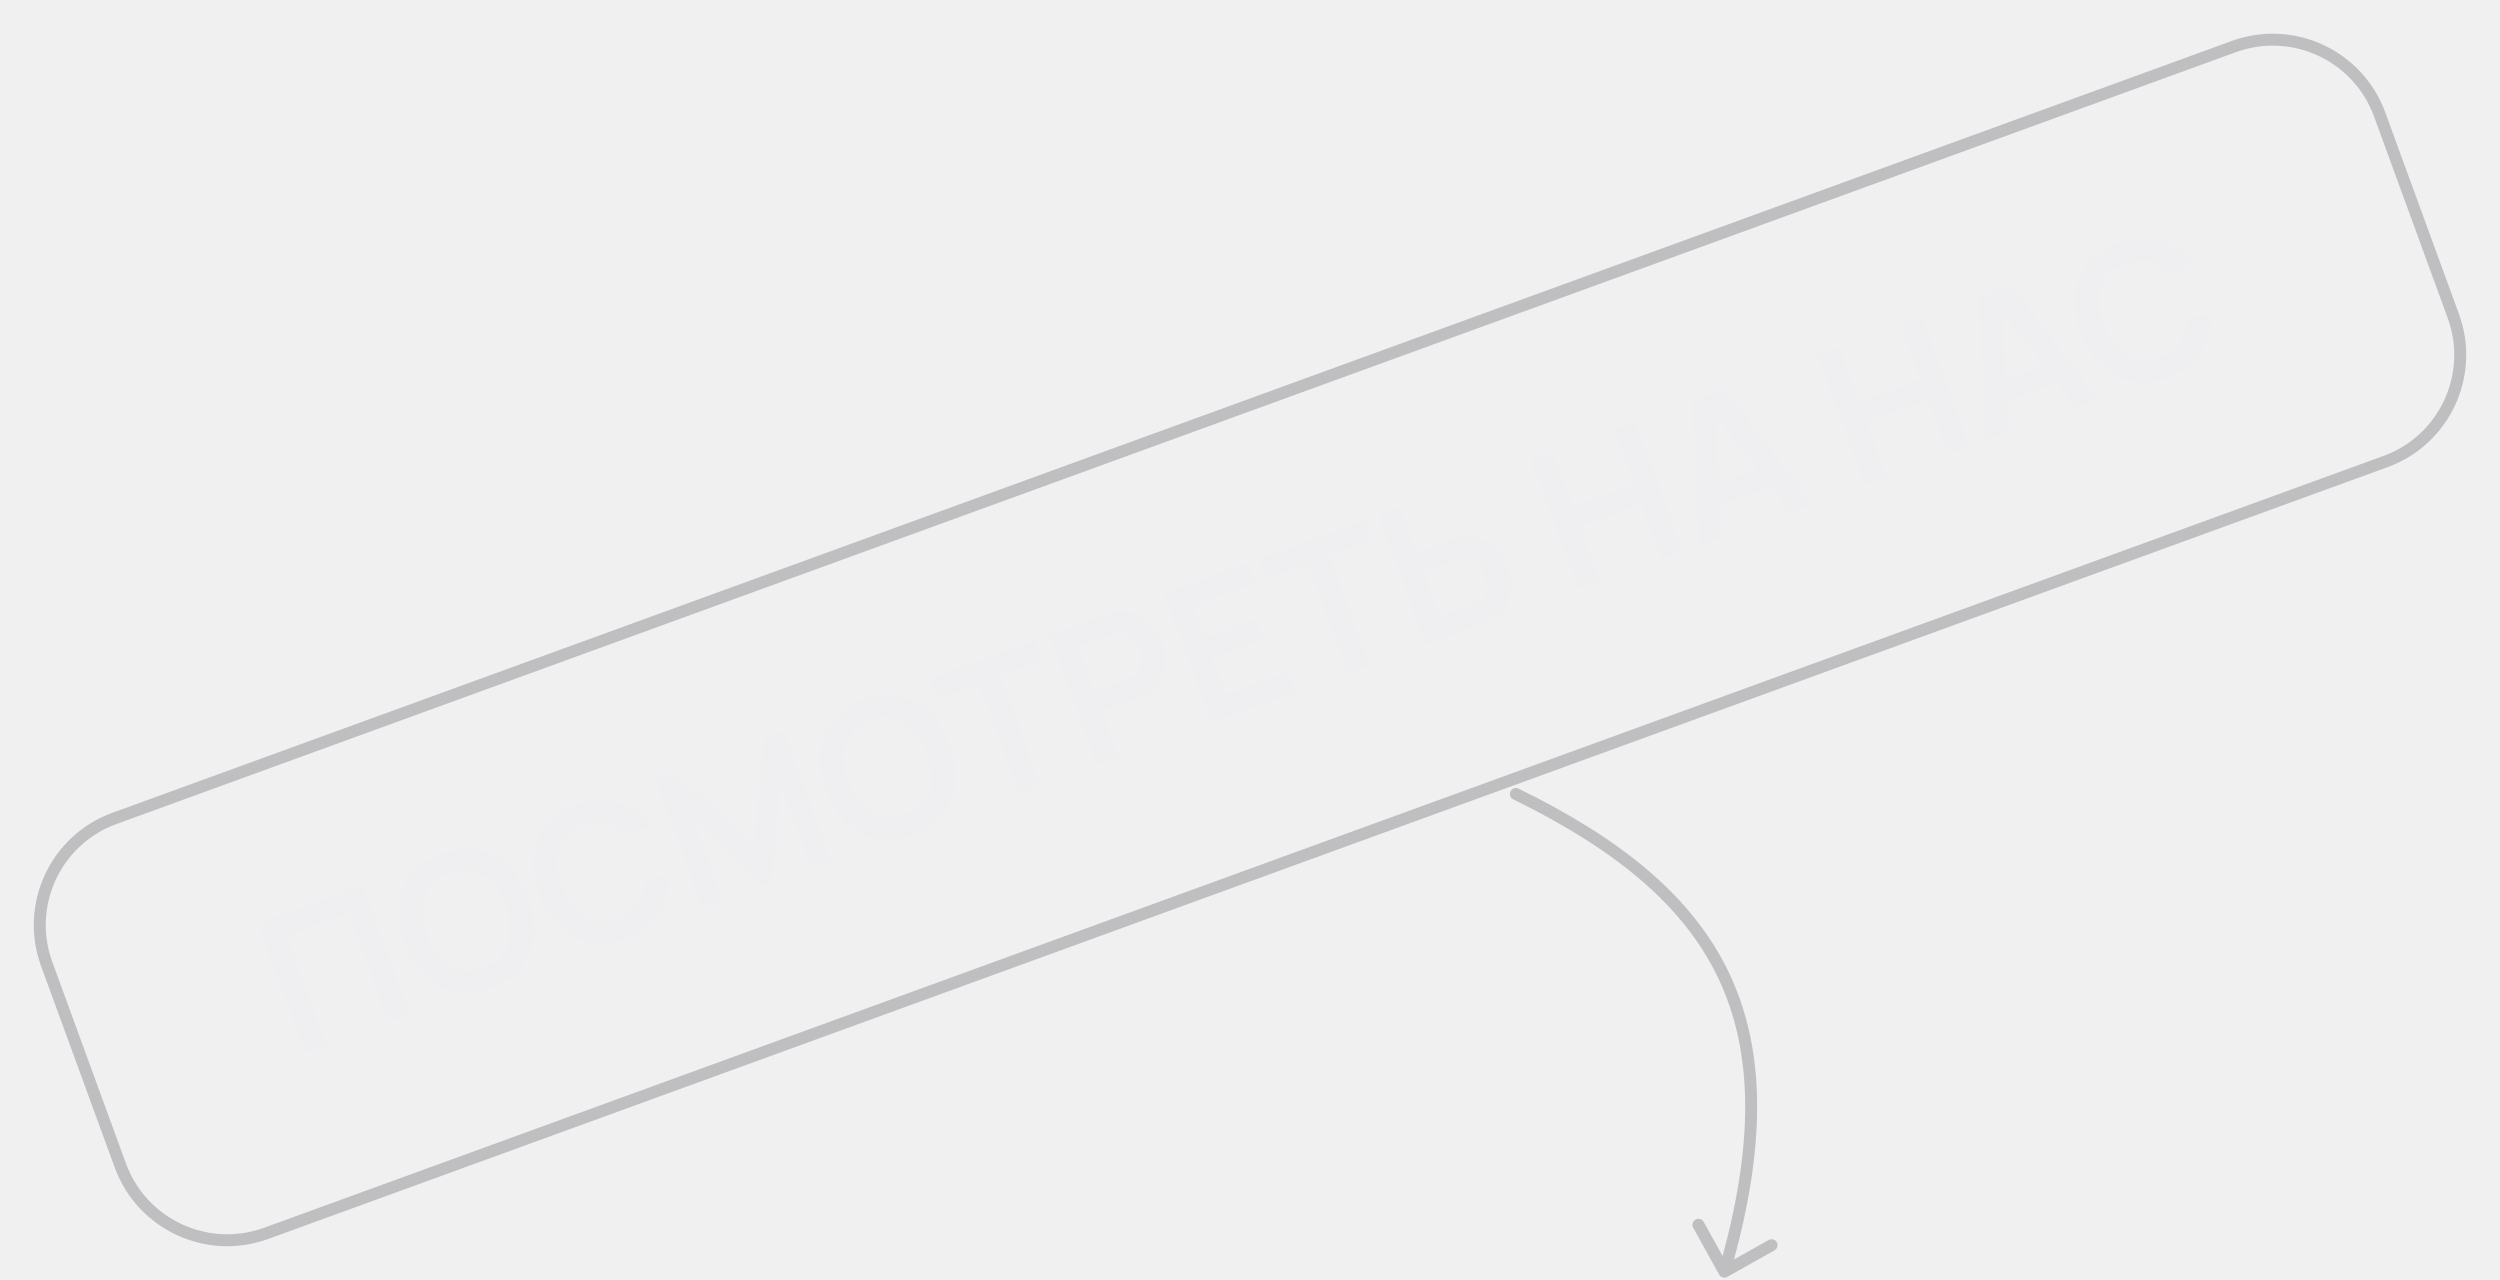
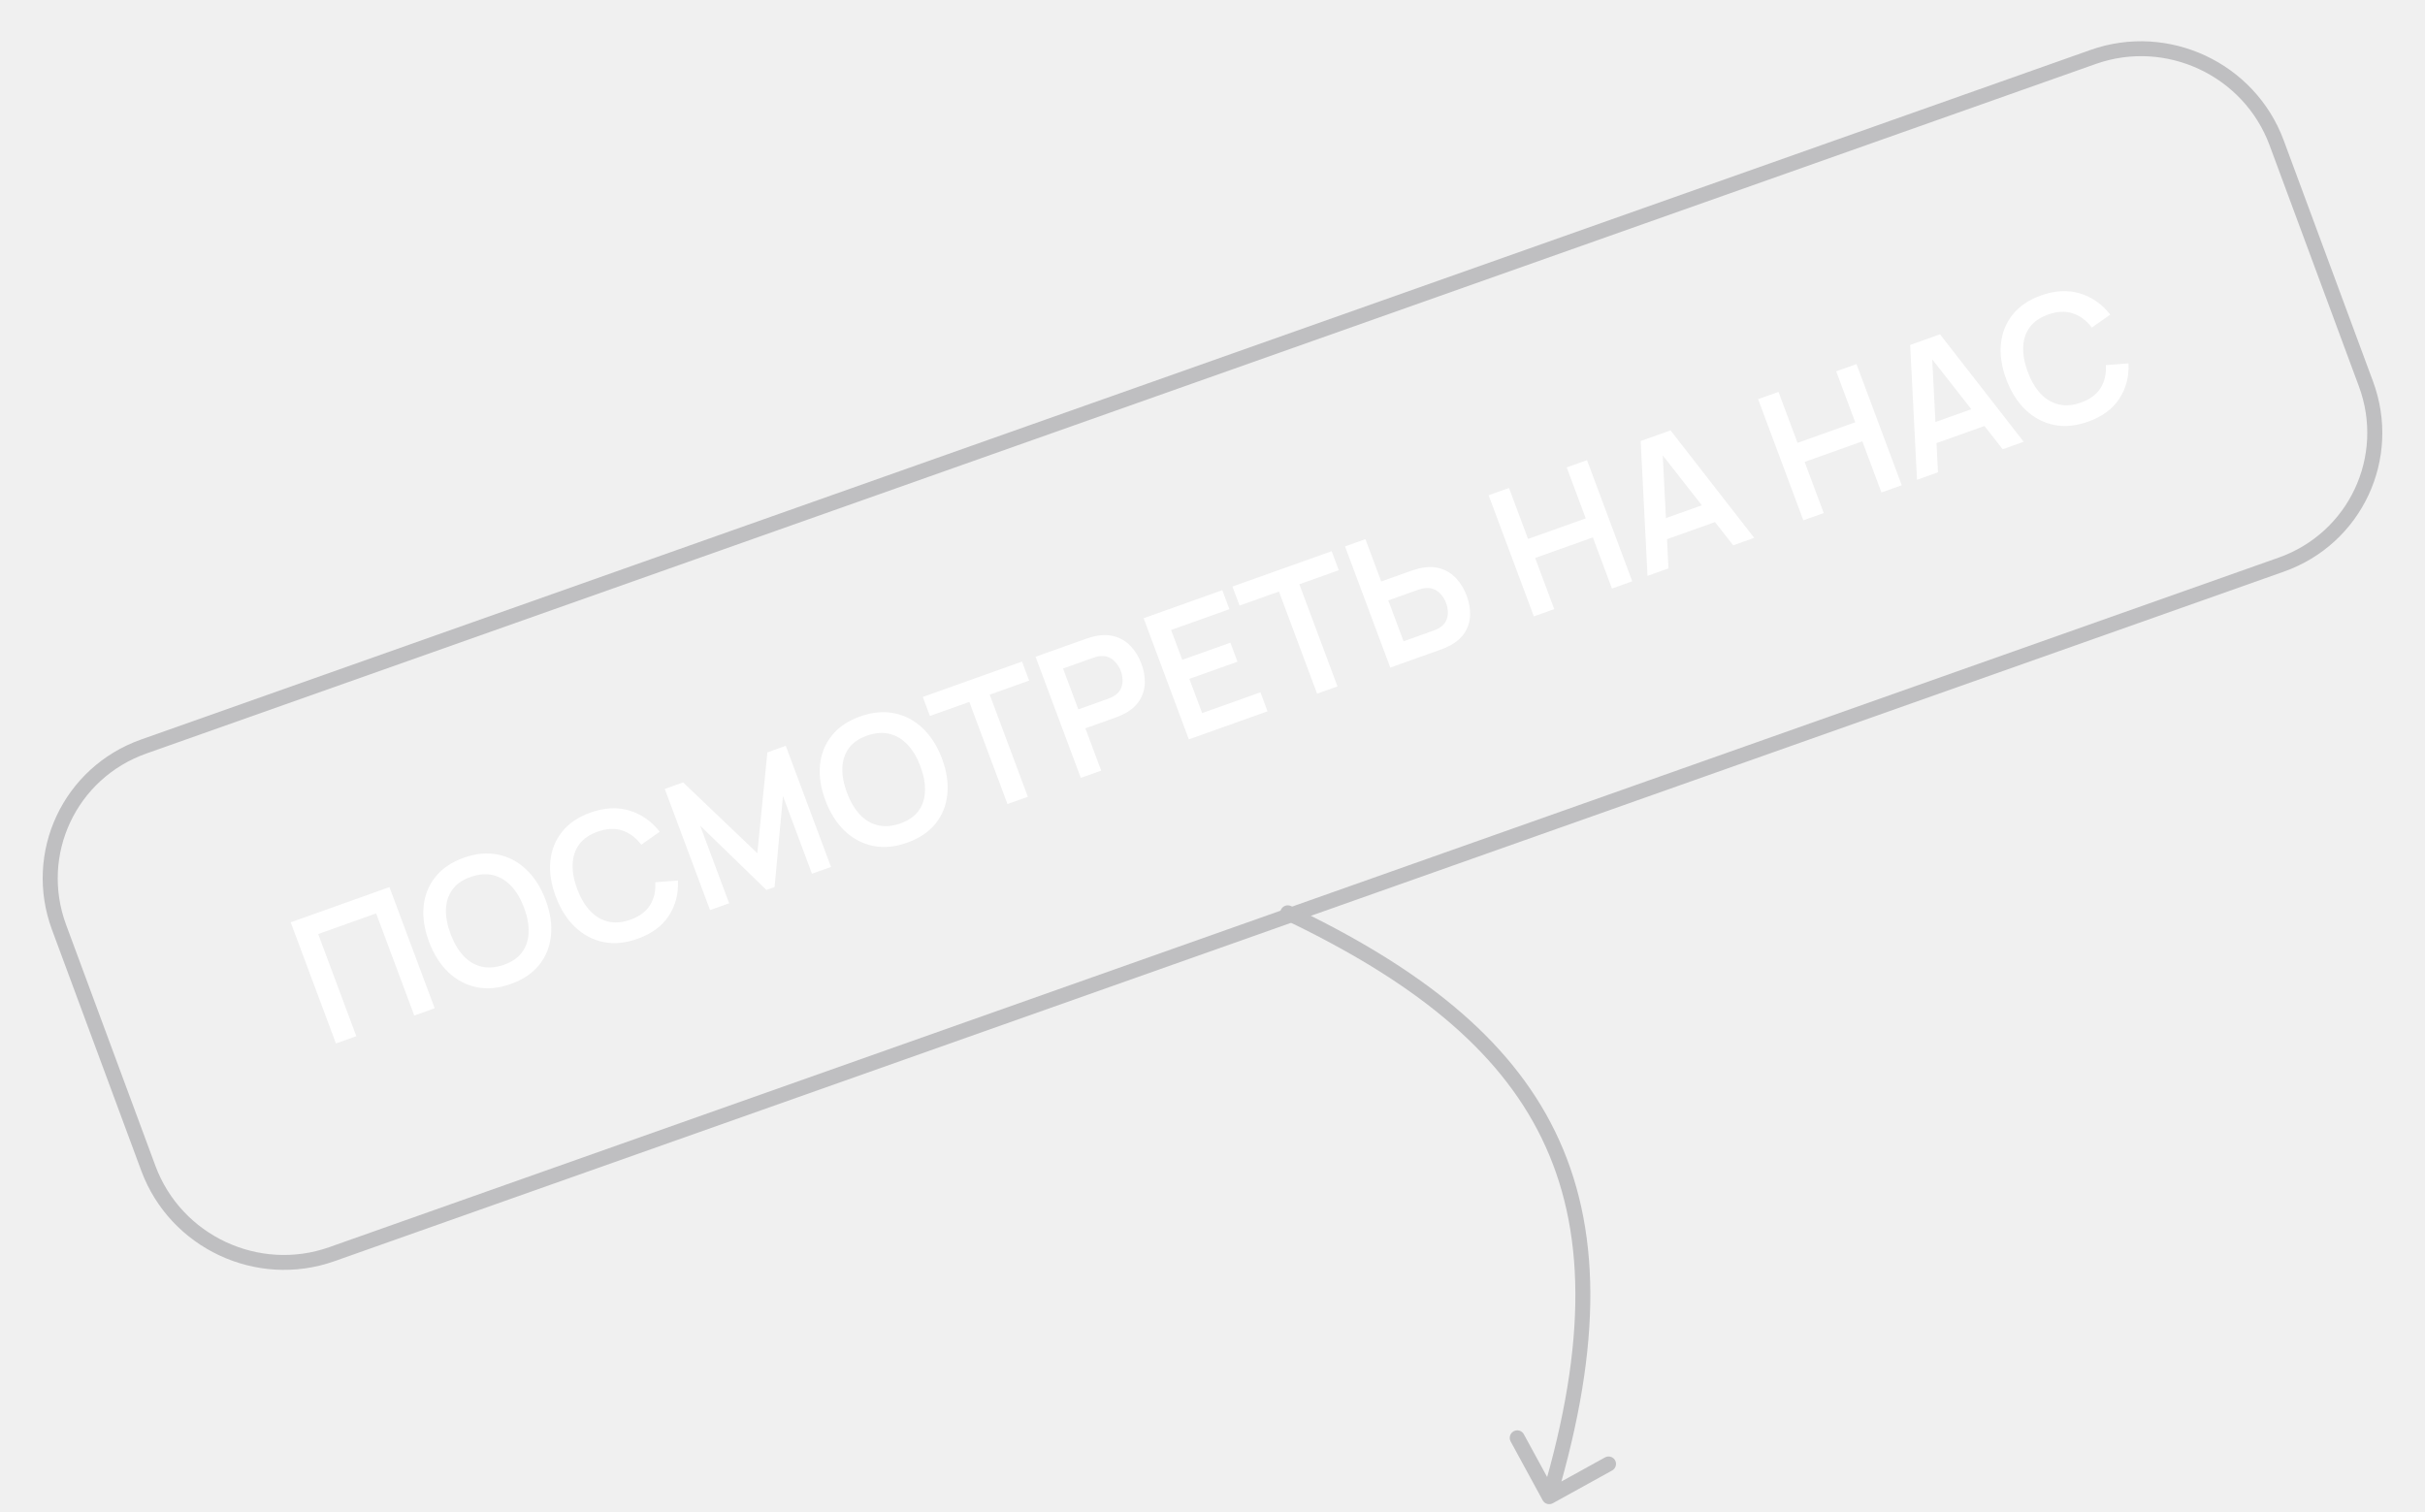
- <svg xmlns="http://www.w3.org/2000/svg" width="209" height="107" viewBox="0 0 209 107" fill="none">
-   <g filter="url(#filter0_b_662_869)">
-     <rect x="0.641" y="0.299" width="207.565" height="36.937" rx="9.5" transform="matrix(0.939631 -0.34219 0.343342 0.939211 -0.0637652 71.6066)" stroke="#BFBFC1" />
+ <svg xmlns="http://www.w3.org/2000/svg" width="162" height="101" viewBox="0 0 162 101" fill="none">
+   <g filter="url(#filter0_b_698_510)">
+     <rect x="0.645" y="0.302" width="157.143" height="36.173" rx="9.5" transform="matrix(0.942742 -0.333522 0.347359 0.937732 -0.0680046 52.9781)" stroke="#BFBFC1" />
  </g>
-   <path d="M25.505 88.01L21.549 77.19L30.322 73.996L34.277 84.815L32.466 85.475L29.131 76.353L23.982 78.228L27.316 87.35L25.505 88.01ZM41.044 82.606C39.962 83 38.949 83.103 38.005 82.913C37.059 82.718 36.224 82.273 35.498 81.578C34.778 80.881 34.213 79.974 33.805 78.857C33.397 77.74 33.243 76.683 33.345 75.687C33.451 74.689 33.804 73.814 34.404 73.062C35.002 72.305 35.842 71.73 36.924 71.336C38.007 70.942 39.021 70.842 39.966 71.037C40.915 71.225 41.75 71.667 42.47 72.364C43.196 73.059 43.763 73.965 44.171 75.082C44.579 76.199 44.73 77.257 44.624 78.255C44.522 79.251 44.17 80.128 43.567 80.887C42.968 81.639 42.127 82.212 41.044 82.606ZM40.421 80.901C41.149 80.641 41.694 80.261 42.057 79.76C42.424 79.257 42.619 78.667 42.644 77.988C42.673 77.308 42.544 76.572 42.254 75.78C41.965 74.989 41.591 74.347 41.133 73.856C40.678 73.357 40.148 73.034 39.543 72.885C38.943 72.735 38.278 72.787 37.548 73.041C36.819 73.301 36.274 73.681 35.912 74.182C35.55 74.683 35.354 75.273 35.325 75.954C35.3 76.632 35.432 77.368 35.722 78.159C36.011 78.95 36.383 79.595 36.838 80.094C37.291 80.587 37.818 80.909 38.418 81.06C39.023 81.208 39.691 81.155 40.421 80.901ZM52.305 78.505C51.223 78.9 50.21 79.002 49.266 78.812C48.32 78.617 47.484 78.172 46.759 77.477C46.039 76.78 45.474 75.873 45.066 74.756C44.657 73.639 44.504 72.582 44.606 71.586C44.712 70.588 45.065 69.713 45.665 68.961C46.263 68.204 47.103 67.629 48.185 67.235C49.433 66.78 50.587 66.715 51.648 67.038C52.707 67.356 53.597 67.983 54.32 68.917L52.677 70.086C52.208 69.456 51.649 69.036 50.998 68.824C50.345 68.608 49.615 68.647 48.809 68.94C48.082 69.205 47.535 69.589 47.168 70.091C46.806 70.592 46.61 71.183 46.581 71.863C46.554 72.537 46.683 73.27 46.968 74.064C47.257 74.855 47.63 75.502 48.087 76.006C48.546 76.503 49.079 76.825 49.684 76.974C50.289 77.122 50.955 77.064 51.682 76.8C52.489 76.506 53.072 76.066 53.431 75.481C53.791 74.896 53.948 74.215 53.902 73.437L55.913 73.275C55.963 74.454 55.687 75.508 55.084 76.438C54.479 77.362 53.553 78.051 52.305 78.505ZM58.744 75.905L54.789 65.085L56.42 64.491L62.965 70.792L63.907 61.765L65.538 61.17L69.494 71.99L67.802 72.606L65.267 65.671L64.48 73.816L63.758 74.079L57.908 68.351L60.443 75.286L58.744 75.905ZM76.266 69.779C75.183 70.174 74.17 70.276 73.226 70.086C72.281 69.891 71.445 69.446 70.72 68.751C69.999 68.054 69.435 67.147 69.026 66.03C68.618 64.913 68.465 63.857 68.566 62.861C68.673 61.862 69.026 60.987 69.625 60.236C70.223 59.479 71.063 58.903 72.146 58.509C73.228 58.115 74.242 58.015 75.188 58.21C76.137 58.398 76.971 58.84 77.692 59.537C78.417 60.232 78.984 61.138 79.392 62.255C79.801 63.372 79.952 64.43 79.845 65.428C79.744 66.424 79.392 67.302 78.789 68.06C78.189 68.812 77.348 69.385 76.266 69.779ZM75.642 68.074C76.371 67.814 76.916 67.434 77.278 66.933C77.645 66.431 77.841 65.84 77.865 65.161C77.895 64.481 77.765 63.745 77.476 62.953C77.186 62.162 76.813 61.52 76.355 61.029C75.9 60.53 75.37 60.207 74.765 60.058C74.165 59.908 73.499 59.96 72.769 60.215C72.041 60.474 71.495 60.854 71.133 61.355C70.771 61.856 70.576 62.447 70.546 63.127C70.522 63.806 70.654 64.541 70.943 65.332C71.233 66.124 71.605 66.769 72.059 67.267C72.512 67.761 73.039 68.082 73.639 68.233C74.244 68.382 74.912 68.328 75.642 68.074ZM85.174 66.28L81.839 57.158L78.336 58.434L77.715 56.736L86.533 53.525L87.154 55.223L83.651 56.499L86.985 65.62L85.174 66.28ZM91.69 63.907L87.735 53.087L92.207 51.458C92.313 51.42 92.45 51.376 92.619 51.325C92.786 51.27 92.944 51.23 93.094 51.204C93.755 51.071 94.347 51.091 94.87 51.263C95.398 51.434 95.85 51.73 96.225 52.149C96.603 52.562 96.901 53.067 97.119 53.663C97.335 54.254 97.433 54.831 97.412 55.395C97.389 55.954 97.23 56.469 96.937 56.939C96.648 57.407 96.21 57.802 95.624 58.124C95.491 58.195 95.341 58.267 95.174 58.339C95.012 58.409 94.881 58.462 94.781 58.499L92.12 59.468L93.502 63.247L91.69 63.907ZM91.502 57.777L94.088 56.836C94.188 56.799 94.299 56.753 94.421 56.697C94.542 56.642 94.65 56.58 94.745 56.511C95.018 56.327 95.205 56.108 95.306 55.856C95.411 55.601 95.455 55.341 95.438 55.075C95.425 54.807 95.376 54.558 95.292 54.328C95.208 54.098 95.084 53.876 94.921 53.663C94.761 53.443 94.559 53.27 94.314 53.143C94.074 53.015 93.79 52.968 93.462 53.002C93.346 53.011 93.224 53.035 93.097 53.076C92.968 53.111 92.853 53.147 92.753 53.184L90.167 54.126L91.502 57.777ZM101.292 60.41L97.337 49.59L104.328 47.044L104.948 48.743L99.769 50.629L100.744 53.296L105.021 51.739L105.642 53.437L101.365 54.994L102.483 58.052L107.662 56.166L108.283 57.864L101.292 60.41ZM112.687 56.26L109.353 47.139L105.85 48.414L105.229 46.716L114.046 43.505L114.667 45.203L111.164 46.479L114.499 55.6L112.687 56.26ZM119.189 53.893L115.233 43.073L117.045 42.413L118.427 46.193L121.088 45.224C121.188 45.187 121.325 45.143 121.499 45.091C121.671 45.034 121.832 44.992 121.982 44.966C122.638 44.835 123.227 44.856 123.751 45.029C124.279 45.199 124.73 45.495 125.105 45.914C125.483 46.327 125.78 46.829 125.996 47.42C126.214 48.017 126.313 48.596 126.292 49.16C126.274 49.717 126.118 50.231 125.824 50.701C125.536 51.17 125.098 51.565 124.511 51.886C124.378 51.957 124.228 52.029 124.062 52.101C123.9 52.171 123.767 52.225 123.661 52.264L119.189 53.893ZM120.379 51.535L122.965 50.593C123.071 50.555 123.181 50.509 123.298 50.455C123.42 50.399 123.531 50.339 123.632 50.274C123.9 50.091 124.085 49.873 124.186 49.621C124.292 49.367 124.336 49.106 124.318 48.84C124.303 48.568 124.254 48.316 124.17 48.086C124.085 47.855 123.962 47.633 123.799 47.42C123.641 47.206 123.439 47.035 123.194 46.908C122.954 46.78 122.673 46.732 122.349 46.765C122.228 46.775 122.103 46.798 121.974 46.833C121.85 46.867 121.736 46.903 121.63 46.941L119.045 47.883L120.379 51.535ZM131.947 49.246L127.992 38.426L129.804 37.767L131.468 42.32L136.595 40.453L134.93 35.9L136.734 35.243L140.69 46.062L138.886 46.719L137.216 42.151L132.089 44.018L133.759 48.586L131.947 49.246ZM142.046 45.569L141.503 33.506L144.156 32.54L151.524 42.117L149.66 42.796L143.014 34.216L143.42 34.068L143.91 44.89L142.046 45.569ZM143.09 42.532L142.472 40.841L148.155 38.772L148.773 40.462L143.09 42.532ZM155.893 40.526L151.938 29.706L153.75 29.046L155.414 33.599L160.541 31.733L158.876 27.179L160.68 26.522L164.636 37.342L162.832 37.999L161.162 33.431L156.035 35.298L157.705 39.866L155.893 40.526ZM165.991 36.848L165.449 24.786L168.102 23.819L175.47 33.396L173.606 34.075L166.96 25.495L167.366 25.348L167.856 36.169L165.991 36.848ZM167.036 33.811L166.418 32.121L172.101 30.051L172.719 31.742L167.036 33.811ZM181.196 31.567C180.114 31.961 179.1 32.063 178.157 31.873C177.211 31.678 176.375 31.233 175.65 30.538C174.93 29.841 174.365 28.934 173.957 27.817C173.548 26.7 173.395 25.644 173.496 24.648C173.603 23.649 173.956 22.774 174.556 22.023C175.153 21.266 175.994 20.69 177.076 20.296C178.324 19.841 179.478 19.776 180.539 20.099C181.598 20.417 182.488 21.044 183.211 21.978L181.568 23.147C181.099 22.517 180.54 22.097 179.889 21.885C179.236 21.669 178.506 21.708 177.7 22.002C176.973 22.266 176.426 22.65 176.059 23.152C175.697 23.653 175.501 24.244 175.472 24.924C175.445 25.598 175.574 26.331 175.859 27.125C176.148 27.916 176.521 28.564 176.978 29.067C177.437 29.564 177.97 29.886 178.575 30.035C179.18 30.183 179.846 30.125 180.573 29.861C181.379 29.567 181.963 29.128 182.322 28.543C182.682 27.957 182.839 27.276 182.793 26.498L184.804 26.336C184.854 27.515 184.578 28.57 183.975 29.499C183.37 30.423 182.444 31.112 181.196 31.567Z" fill="#EFEFF1" />
-   <path d="M126.951 65.928C126.704 65.806 126.403 65.91 126.28 66.158C126.156 66.406 126.256 66.705 126.502 66.826L126.951 65.928ZM143.721 106.557C143.854 106.797 144.158 106.882 144.4 106.747L148.343 104.534C148.585 104.398 148.673 104.093 148.54 103.853C148.406 103.613 148.102 103.528 147.86 103.663L144.356 105.63L142.427 102.147C142.294 101.907 141.99 101.822 141.748 101.957C141.506 102.093 141.418 102.398 141.551 102.639L143.721 106.557ZM126.502 66.826C134.964 70.975 140.728 75.629 143.652 81.79C146.574 87.946 146.707 95.706 143.679 106.177L144.639 106.445C147.703 95.852 147.623 87.814 144.557 81.353C141.493 74.898 135.495 70.117 126.951 65.928L126.502 66.826Z" fill="#BFBFC1" />
+   <path d="M22.442 69.718L19.42 61.624L26.016 59.272L29.038 67.366L27.676 67.852L25.128 61.028L21.257 62.408L23.804 69.232L22.442 69.718ZM34.126 65.743C33.312 66.033 32.55 66.106 31.838 65.96C31.125 65.811 30.494 65.475 29.945 64.954C29.399 64.431 28.971 63.751 28.659 62.916C28.346 62.08 28.227 61.29 28.299 60.547C28.375 59.802 28.638 59.15 29.087 58.591C29.534 58.028 30.165 57.602 30.978 57.311C31.792 57.021 32.556 56.951 33.269 57.1C33.984 57.244 34.615 57.577 35.16 58.1C35.709 58.622 36.14 59.301 36.452 60.137C36.764 60.972 36.882 61.763 36.806 62.507C36.733 63.251 36.471 63.905 36.02 64.469C35.571 65.028 34.94 65.453 34.126 65.743ZM33.65 64.467C34.198 64.276 34.607 63.994 34.878 63.621C35.152 63.248 35.297 62.807 35.313 62.301C35.333 61.793 35.232 61.243 35.011 60.651C34.79 60.059 34.506 59.578 34.159 59.209C33.814 58.835 33.414 58.592 32.957 58.478C32.505 58.364 32.004 58.4 31.455 58.587C30.907 58.778 30.498 59.06 30.227 59.433C29.956 59.805 29.811 60.246 29.792 60.754C29.776 61.26 29.878 61.81 30.1 62.402C30.321 62.994 30.604 63.477 30.948 63.851C31.291 64.221 31.689 64.463 32.142 64.578C32.598 64.691 33.101 64.654 33.65 64.467ZM42.593 62.724C41.779 63.014 41.016 63.087 40.304 62.941C39.591 62.792 38.96 62.457 38.411 61.935C37.865 61.412 37.437 60.732 37.125 59.897C36.813 59.061 36.693 58.272 36.765 57.528C36.842 56.783 37.104 56.131 37.553 55.572C38 55.009 38.631 54.583 39.444 54.293C40.383 53.958 41.252 53.914 42.052 54.159C42.851 54.401 43.524 54.872 44.072 55.572L42.839 56.439C42.484 55.967 42.061 55.651 41.569 55.49C41.077 55.326 40.528 55.352 39.921 55.569C39.375 55.763 38.964 56.048 38.69 56.422C38.419 56.794 38.274 57.234 38.254 57.742C38.237 58.245 38.337 58.794 38.554 59.387C38.776 59.979 39.059 60.464 39.405 60.842C39.753 61.214 40.156 61.457 40.612 61.57C41.069 61.684 41.57 61.643 42.116 61.448C42.723 61.232 43.16 60.906 43.429 60.471C43.697 60.035 43.813 59.527 43.775 58.946L45.289 58.833C45.332 59.713 45.128 60.499 44.678 61.191C44.226 61.879 43.531 62.39 42.593 62.724ZM47.433 60.807L44.41 52.713L45.637 52.276L50.592 57.006L51.266 50.269L52.492 49.831L55.514 57.926L54.243 58.379L52.306 53.191L51.745 59.27L51.202 59.463L46.773 55.164L48.71 60.352L47.433 60.807ZM60.607 56.301C59.793 56.591 59.03 56.663 58.318 56.518C57.605 56.369 56.974 56.034 56.425 55.512C55.88 54.989 55.451 54.309 55.139 53.474C54.827 52.638 54.707 51.848 54.779 51.105C54.856 50.36 55.118 49.708 55.567 49.149C56.014 48.586 56.645 48.16 57.459 47.869C58.272 47.579 59.036 47.509 59.749 47.658C60.465 47.802 61.095 48.135 61.64 48.659C62.19 49.18 62.62 49.859 62.932 50.695C63.244 51.53 63.362 52.321 63.286 53.065C63.213 53.809 62.952 54.463 62.5 55.027C62.052 55.586 61.42 56.011 60.607 56.301ZM60.13 55.025C60.678 54.834 61.087 54.552 61.358 54.18C61.633 53.806 61.778 53.365 61.793 52.859C61.813 52.351 61.712 51.801 61.491 51.209C61.27 50.617 60.986 50.136 60.639 49.767C60.294 49.393 59.894 49.15 59.438 49.036C58.985 48.922 58.484 48.958 57.935 49.145C57.387 49.336 56.978 49.618 56.707 49.991C56.437 50.363 56.291 50.804 56.272 51.312C56.256 51.818 56.359 52.368 56.58 52.96C56.801 53.552 57.084 54.035 57.428 54.409C57.771 54.779 58.169 55.021 58.622 55.136C59.078 55.249 59.581 55.212 60.13 55.025ZM67.303 53.722L64.755 46.898L62.121 47.837L61.647 46.567L68.276 44.203L68.751 45.474L66.117 46.413L68.665 53.237L67.303 53.722ZM72.202 51.975L69.18 43.881L72.543 42.682C72.622 42.654 72.725 42.621 72.852 42.584C72.978 42.544 73.097 42.514 73.209 42.495C73.707 42.399 74.153 42.416 74.548 42.547C74.946 42.676 75.287 42.899 75.571 43.214C75.858 43.523 76.084 43.901 76.251 44.347C76.416 44.789 76.492 45.221 76.478 45.642C76.463 46.059 76.346 46.443 76.126 46.793C75.911 47.141 75.583 47.434 75.142 47.672C75.042 47.725 74.93 47.778 74.804 47.831C74.683 47.883 74.584 47.922 74.509 47.949L72.508 48.662L73.564 51.49L72.202 51.975ZM72.036 47.398L73.98 46.704C74.056 46.678 74.139 46.644 74.23 46.602C74.322 46.561 74.403 46.516 74.474 46.465C74.679 46.328 74.819 46.166 74.894 45.977C74.972 45.788 75.004 45.594 74.99 45.395C74.979 45.195 74.942 45.009 74.877 44.837C74.813 44.664 74.719 44.498 74.596 44.339C74.474 44.174 74.321 44.044 74.136 43.948C73.955 43.852 73.74 43.815 73.493 43.84C73.406 43.846 73.314 43.863 73.219 43.893C73.122 43.919 73.036 43.946 72.96 43.973L71.016 44.666L72.036 47.398ZM79.421 49.401L76.399 41.307L81.655 39.433L82.129 40.703L78.235 42.092L78.98 44.087L82.196 42.941L82.67 44.211L79.454 45.358L80.309 47.645L84.203 46.257L84.677 47.527L79.421 49.401ZM87.988 46.347L85.44 39.523L82.807 40.462L82.332 39.191L88.962 36.828L89.436 38.098L86.802 39.037L89.35 45.861L87.988 46.347ZM92.876 44.604L89.854 36.51L91.216 36.024L92.272 38.851L94.272 38.138C94.347 38.111 94.451 38.078 94.582 38.04C94.711 37.998 94.832 37.968 94.945 37.949C95.438 37.854 95.883 37.871 96.277 38.002C96.676 38.132 97.017 38.354 97.301 38.669C97.588 38.979 97.813 39.355 97.978 39.797C98.145 40.243 98.221 40.677 98.208 41.097C98.197 41.513 98.081 41.896 97.862 42.246C97.646 42.595 97.318 42.888 96.877 43.126C96.778 43.179 96.665 43.231 96.54 43.285C96.418 43.337 96.318 43.377 96.239 43.405L92.876 44.604ZM93.764 42.848L95.708 42.154C95.787 42.126 95.87 42.092 95.958 42.053C96.049 42.011 96.133 41.967 96.209 41.919C96.41 41.783 96.548 41.621 96.623 41.433C96.702 41.244 96.734 41.05 96.72 40.851C96.708 40.647 96.669 40.459 96.605 40.287C96.541 40.114 96.447 39.948 96.323 39.789C96.203 39.628 96.051 39.499 95.866 39.404C95.684 39.307 95.472 39.27 95.229 39.294C95.138 39.301 95.043 39.317 94.946 39.343C94.853 39.368 94.767 39.395 94.688 39.423L92.744 40.116L93.764 42.848ZM102.468 41.183L99.446 33.089L100.808 32.604L102.08 36.01L105.934 34.636L104.663 31.229L106.019 30.746L109.041 38.84L107.685 39.324L106.409 35.906L102.554 37.28L103.83 40.698L102.468 41.183ZM110.06 38.476L109.604 29.467L111.599 28.756L117.187 35.935L115.785 36.435L110.745 30.003L111.051 29.894L111.462 37.977L110.06 38.476ZM110.835 36.213L110.363 34.948L114.636 33.425L115.108 34.689L110.835 36.213ZM120.471 34.764L117.449 26.67L118.811 26.184L120.083 29.591L123.937 28.216L122.666 24.81L124.022 24.326L127.044 32.421L125.688 32.904L124.412 29.487L120.557 30.861L121.833 34.279L120.471 34.764ZM128.063 32.057L127.607 23.048L129.602 22.337L135.19 29.516L133.788 30.016L128.748 23.584L129.054 23.475L129.465 31.557L128.063 32.057ZM128.838 29.794L128.366 28.529L132.639 27.005L133.111 28.27L128.838 29.794ZM139.496 28.172C138.682 28.462 137.919 28.535 137.207 28.389C136.494 28.24 135.863 27.904 135.314 27.383C134.768 26.86 134.34 26.18 134.028 25.345C133.716 24.509 133.596 23.719 133.668 22.976C133.745 22.231 134.007 21.579 134.456 21.02C134.903 20.457 135.534 20.031 136.348 19.74C137.286 19.406 138.155 19.361 138.955 19.607C139.754 19.848 140.428 20.32 140.975 21.02L139.742 21.887C139.387 21.415 138.964 21.098 138.473 20.938C137.98 20.774 137.431 20.8 136.824 21.016C136.278 21.211 135.867 21.495 135.593 21.869C135.322 22.242 135.177 22.682 135.157 23.19C135.14 23.693 135.24 24.241 135.458 24.835C135.679 25.427 135.962 25.912 136.308 26.289C136.656 26.662 137.059 26.905 137.515 27.018C137.972 27.131 138.473 27.091 139.019 26.896C139.626 26.68 140.063 26.354 140.332 25.918C140.601 25.483 140.716 24.974 140.678 24.393L142.192 24.28C142.235 25.161 142.031 25.947 141.581 26.639C141.129 27.326 140.434 27.837 139.496 28.172Z" fill="white" />
+   <path d="M86.243 60.538C85.995 60.419 85.696 60.525 85.574 60.775C85.453 61.024 85.556 61.322 85.804 61.441L86.243 60.538ZM103.059 100.243C103.191 100.484 103.494 100.571 103.737 100.437L107.695 98.251C107.938 98.117 108.028 97.812 107.896 97.571C107.765 97.33 107.461 97.243 107.219 97.377L103.701 99.32L101.796 95.824C101.665 95.583 101.362 95.496 101.119 95.63C100.876 95.764 100.785 96.068 100.917 96.31L103.059 100.243ZM85.804 61.441C94.288 65.495 100.064 70.041 102.993 76.056C105.919 82.063 106.053 89.637 103.02 99.863L103.978 100.137C107.049 89.786 106.97 81.928 103.893 75.61C100.82 69.3 94.806 64.629 86.243 60.538L85.804 61.441Z" fill="#BFBFC1" />
  <defs>
-     <filter id="filter0_b_662_869" x="-29.152" y="-29.159" width="267.304" height="165.319" filterUnits="userSpaceOnUse" color-interpolation-filters="sRGB">
+     <filter id="filter0_b_698_510" x="-29.125" y="-29.215" width="220.25" height="146.032" filterUnits="userSpaceOnUse" color-interpolation-filters="sRGB">
      <feFlood flood-opacity="0" result="BackgroundImageFix" />
      <feGaussianBlur in="BackgroundImageFix" stdDeviation="16" />
-       <feComposite in2="SourceAlpha" operator="in" result="effect1_backgroundBlur_662_869" />
-       <feBlend mode="normal" in="SourceGraphic" in2="effect1_backgroundBlur_662_869" result="shape" />
+       <feComposite in2="SourceAlpha" operator="in" result="effect1_backgroundBlur_698_510" />
+       <feBlend mode="normal" in="SourceGraphic" in2="effect1_backgroundBlur_698_510" result="shape" />
    </filter>
  </defs>
</svg>
